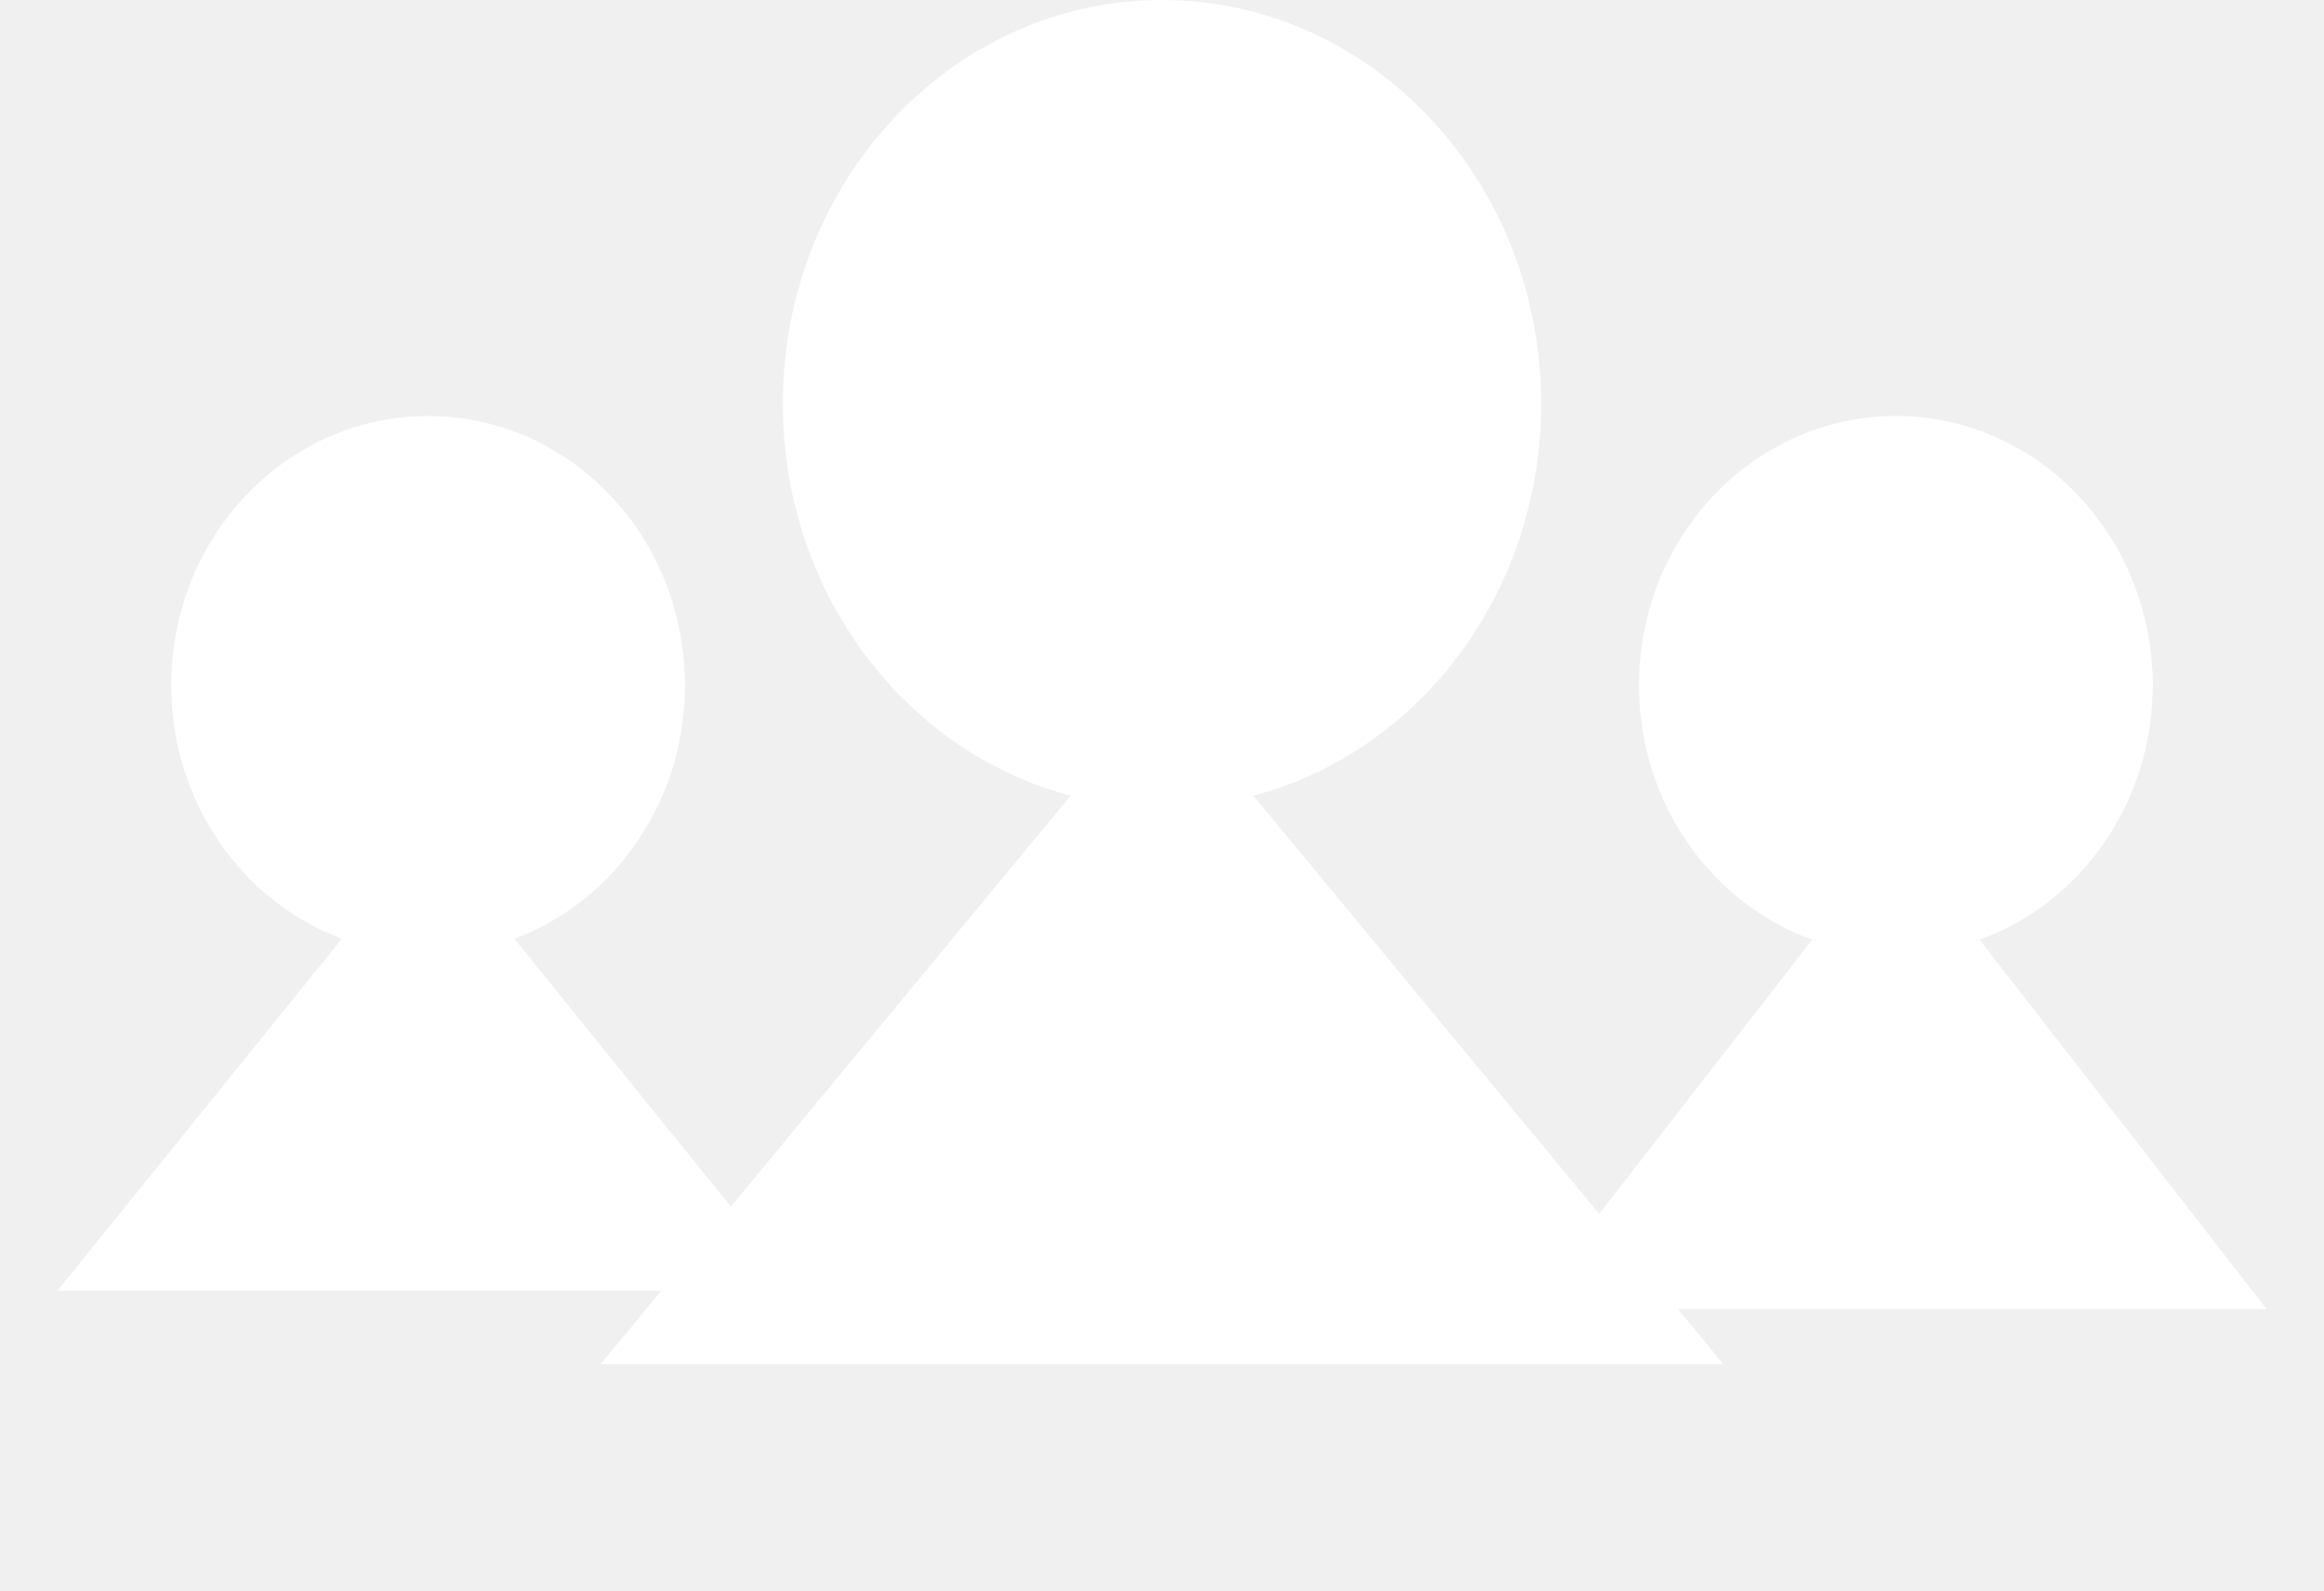
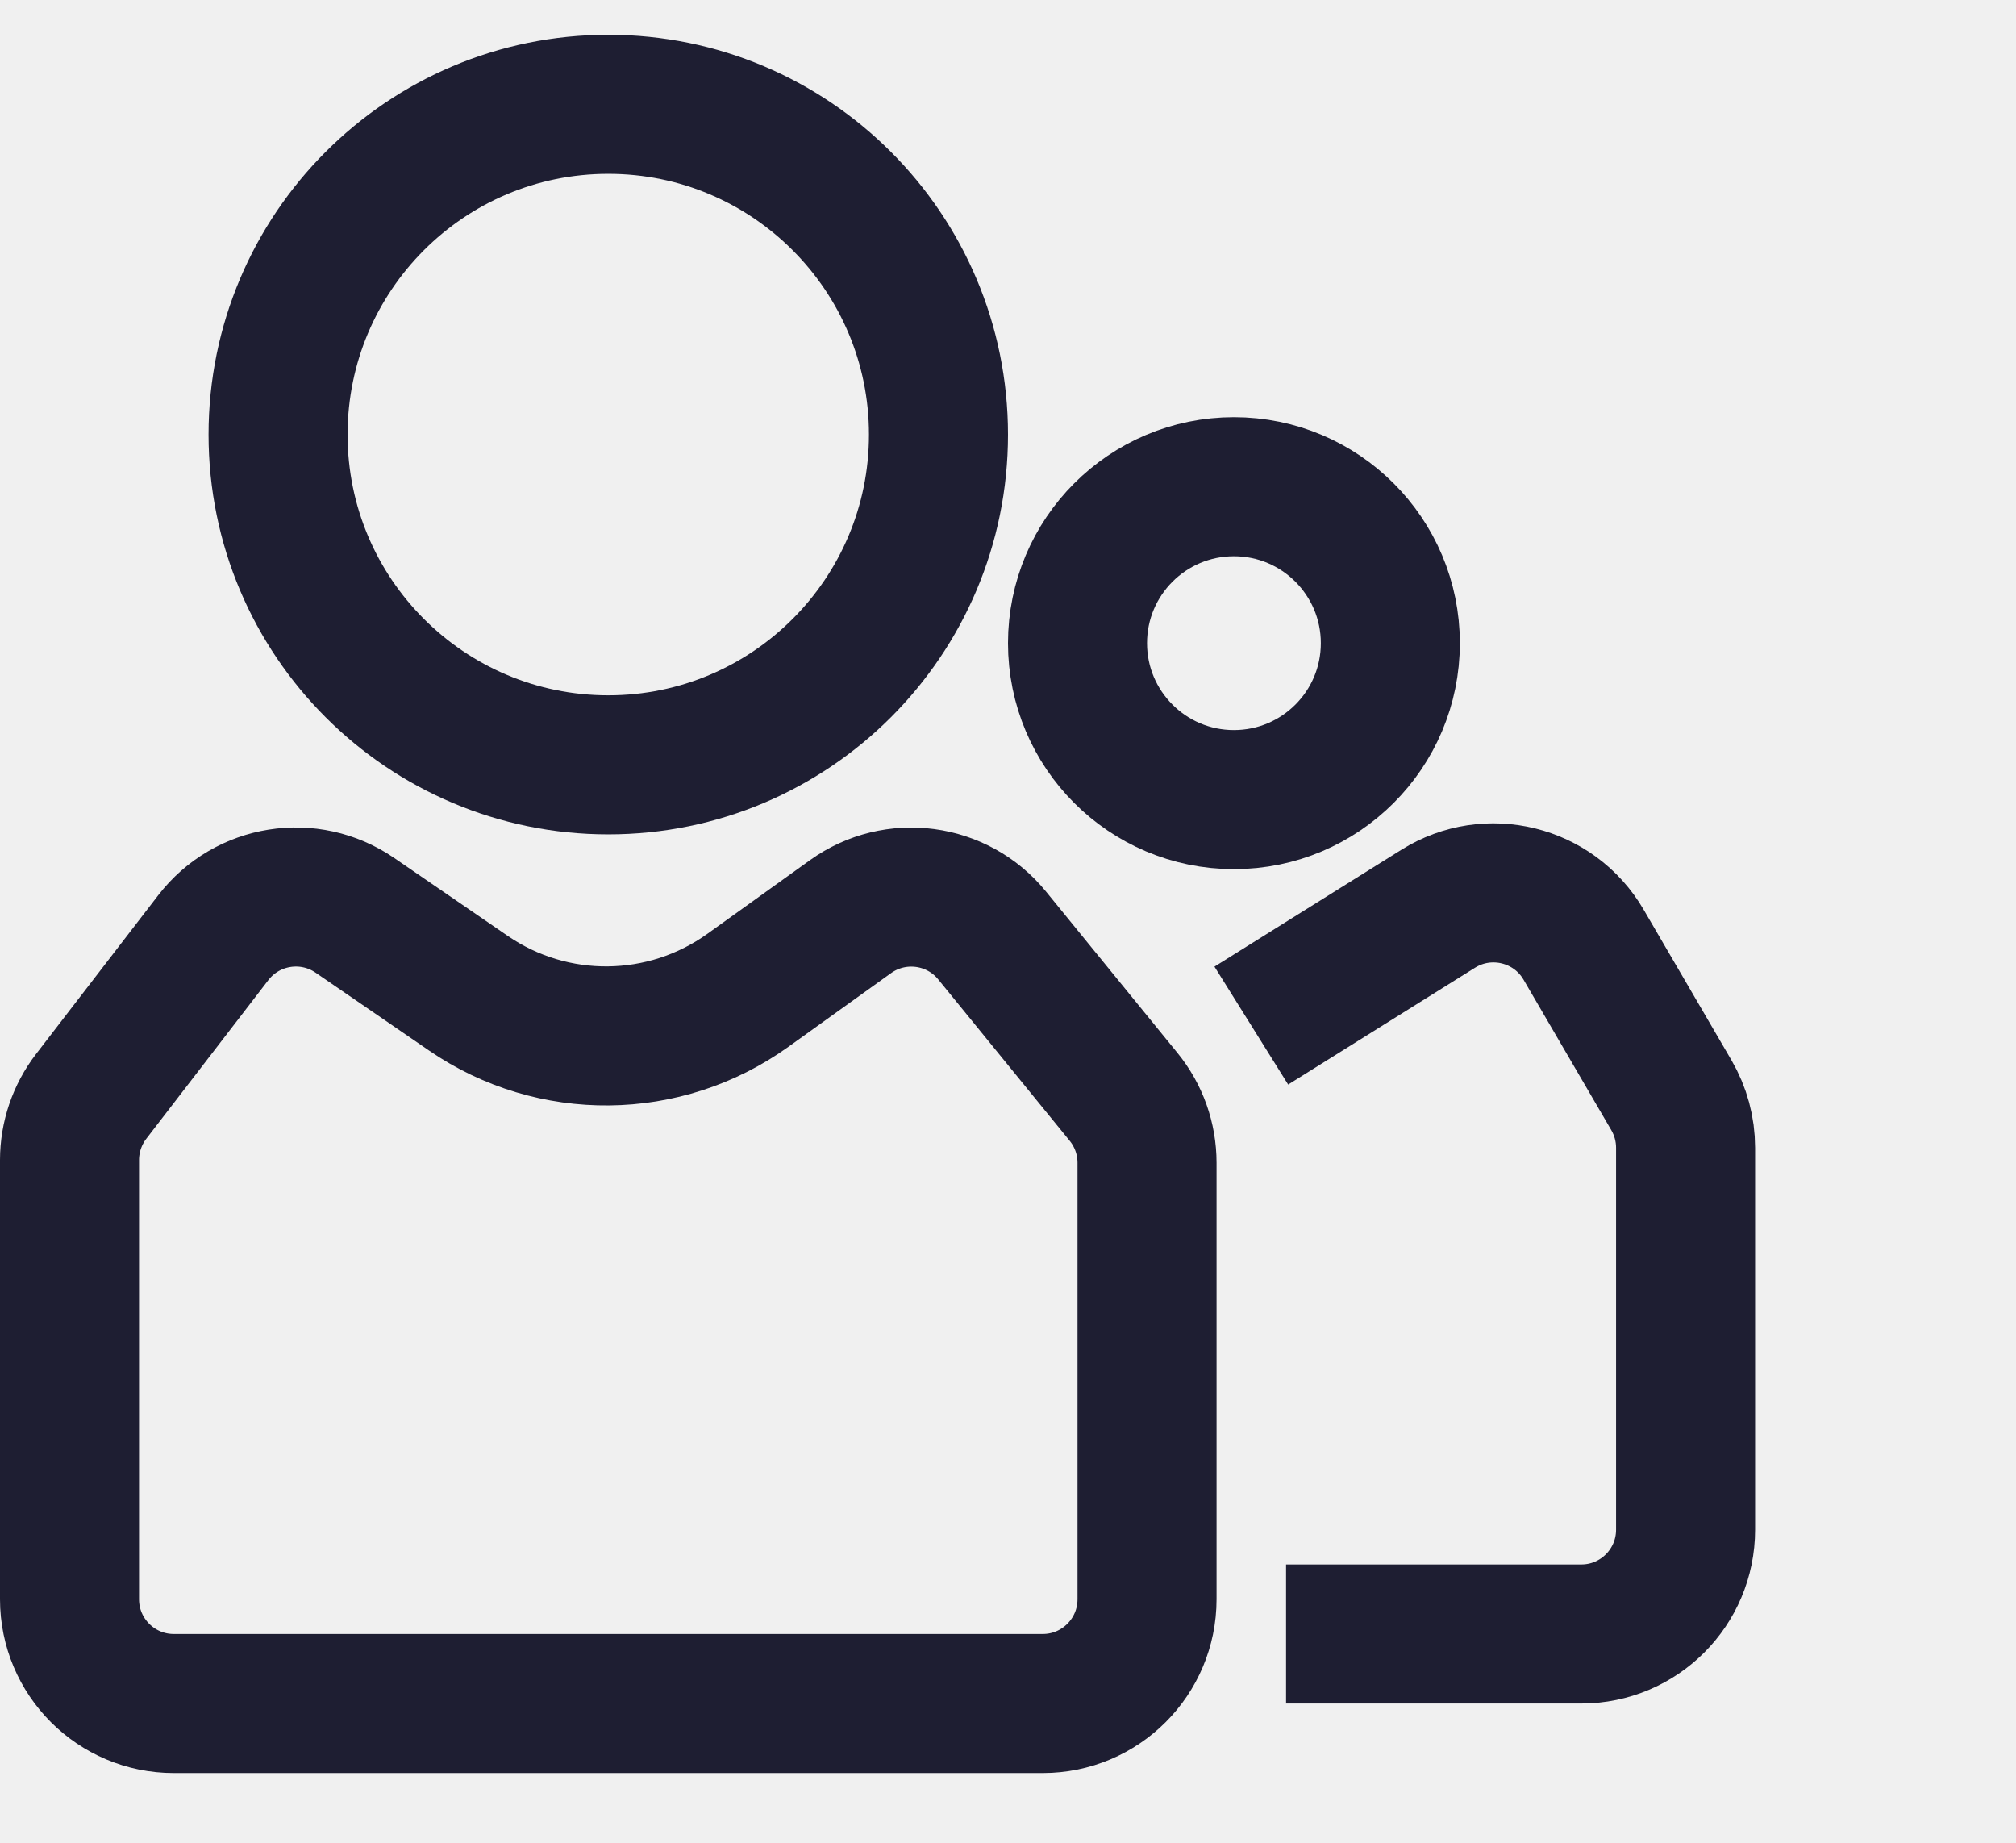
- <svg xmlns="http://www.w3.org/2000/svg" width="95" height="65" viewBox="0 0 95 65" fill="none">
-   <path d="M17.5 34L32.655 52.75H2.345L17.5 34Z" fill="white" />
-   <ellipse cx="17.5" cy="28" rx="10.5" ry="11" fill="white" />
-   <path d="M77.5 34L92.655 53.5H62.345L77.5 34Z" fill="white" />
-   <ellipse cx="77.5" cy="28" rx="10.5" ry="11" fill="white" />
-   <path d="M47.5 28L70.45 55.75H24.55L47.5 28Z" fill="white" />
-   <ellipse cx="47.5" cy="16.5" rx="15.5" ry="16.5" fill="white" />
+ <svg xmlns="http://www.w3.org/2000/svg" width="58" height="53" viewBox="0 0 58 53" fill="none">
+   <path d="M6.135 26.973C7.107 25.709 8.896 25.427 10.21 26.328L13.476 28.569C15.906 30.237 19.121 30.203 21.517 28.485L24.47 26.366C25.758 25.442 27.543 25.68 28.544 26.909L32.326 31.551C32.762 32.086 33 32.755 33 33.446V46C33 47.657 31.657 49 30 49H5C3.343 49 2 47.657 2 46V33.368C2 32.706 2.219 32.063 2.622 31.538L6.135 26.973Z" stroke="#1E1E32" stroke-width="4" />
+   <circle cx="17.5" cy="12.5" r="9.5" stroke="#1E1E32" stroke-width="4" />
+   <circle cx="35.5" cy="18.5" r="4.5" stroke="#1E1E32" stroke-width="4" />
+   <path d="M36 29.5L41.377 26.139C42.813 25.242 44.706 25.709 45.559 27.171L48.085 31.501C48.353 31.96 48.494 32.482 48.494 33.013L48.494 44C48.494 45.657 47.151 47 45.494 47L37 47" stroke="#1E1E32" stroke-width="4" />
</svg>
